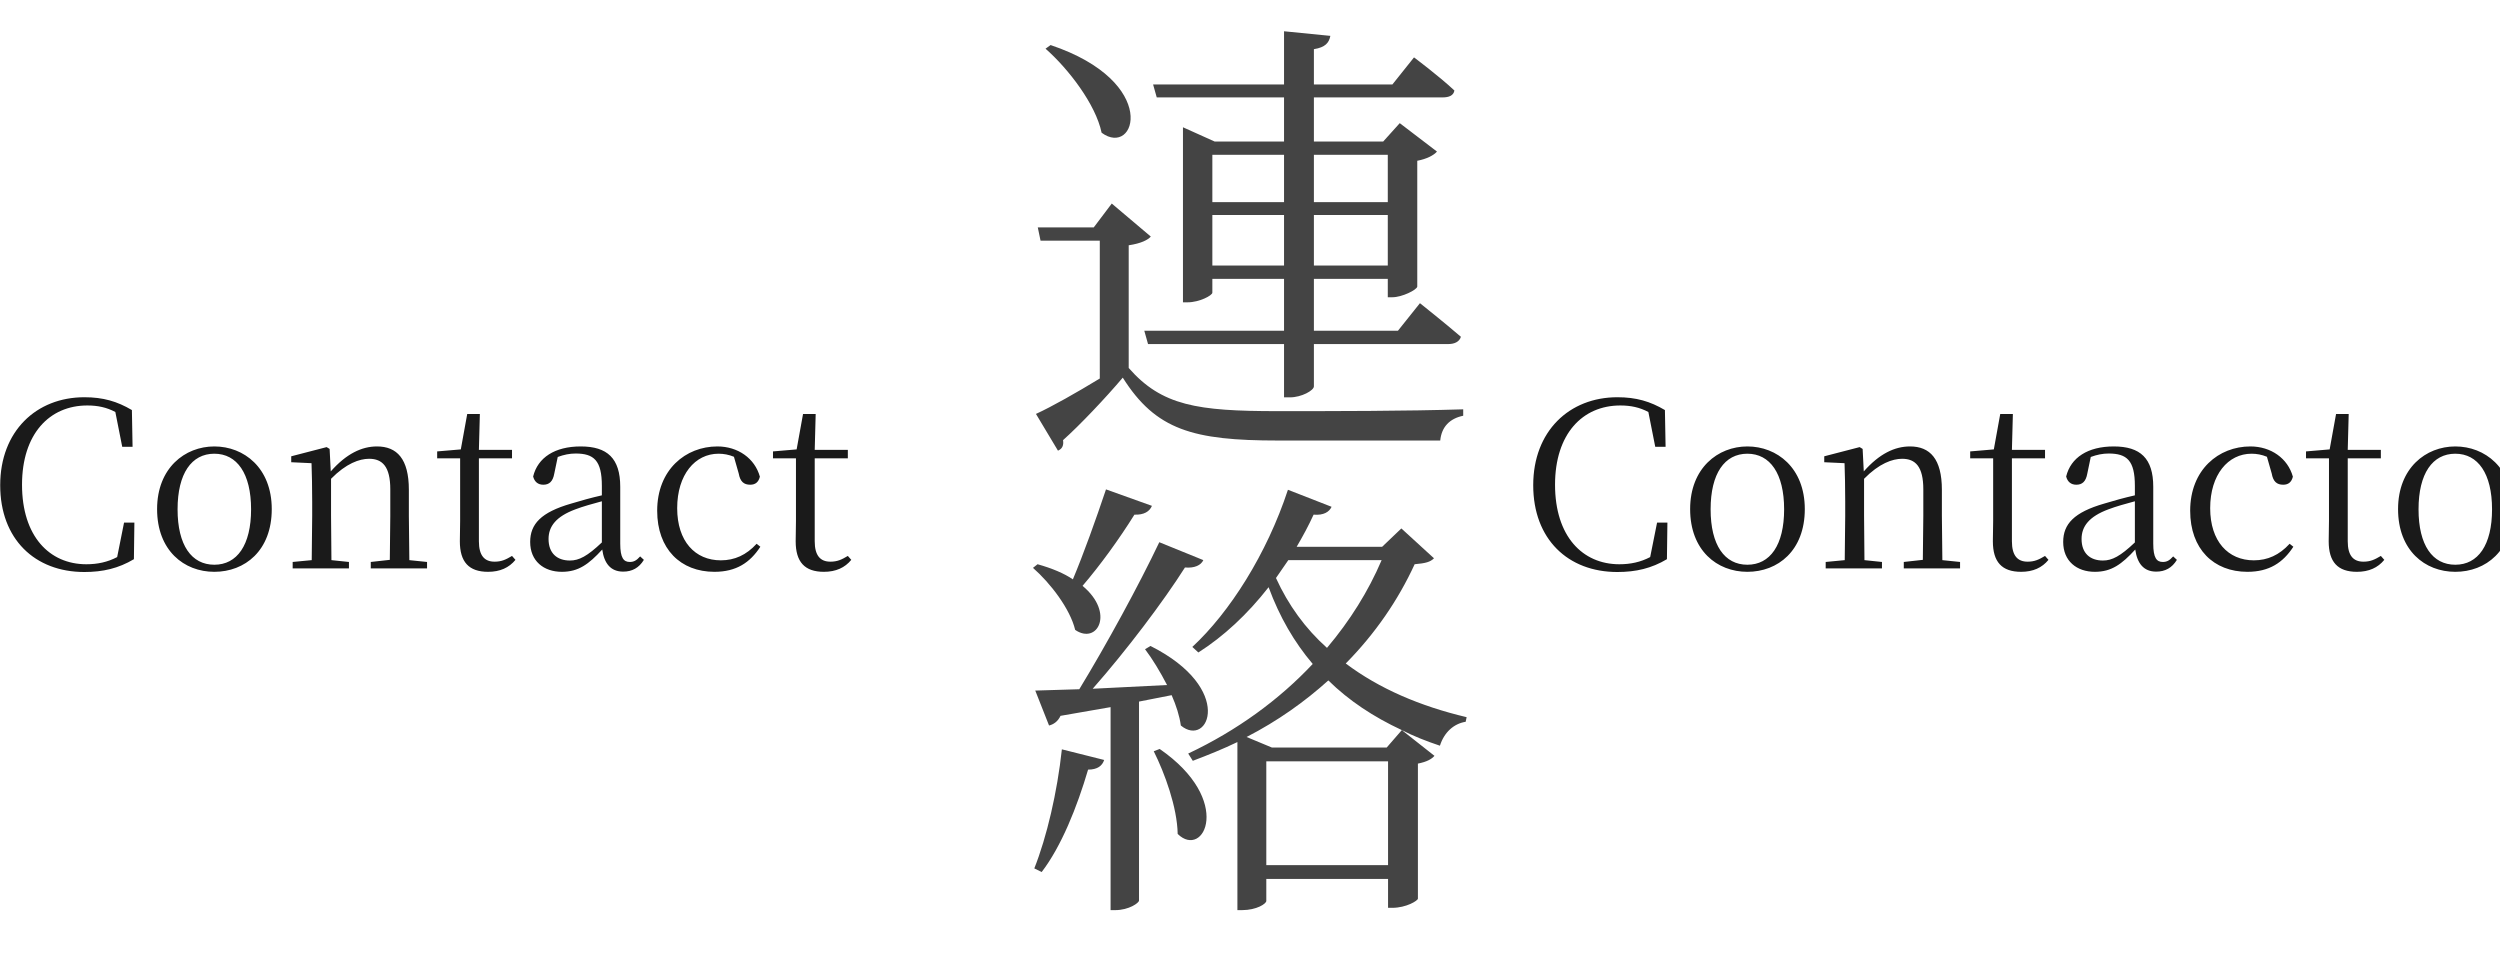
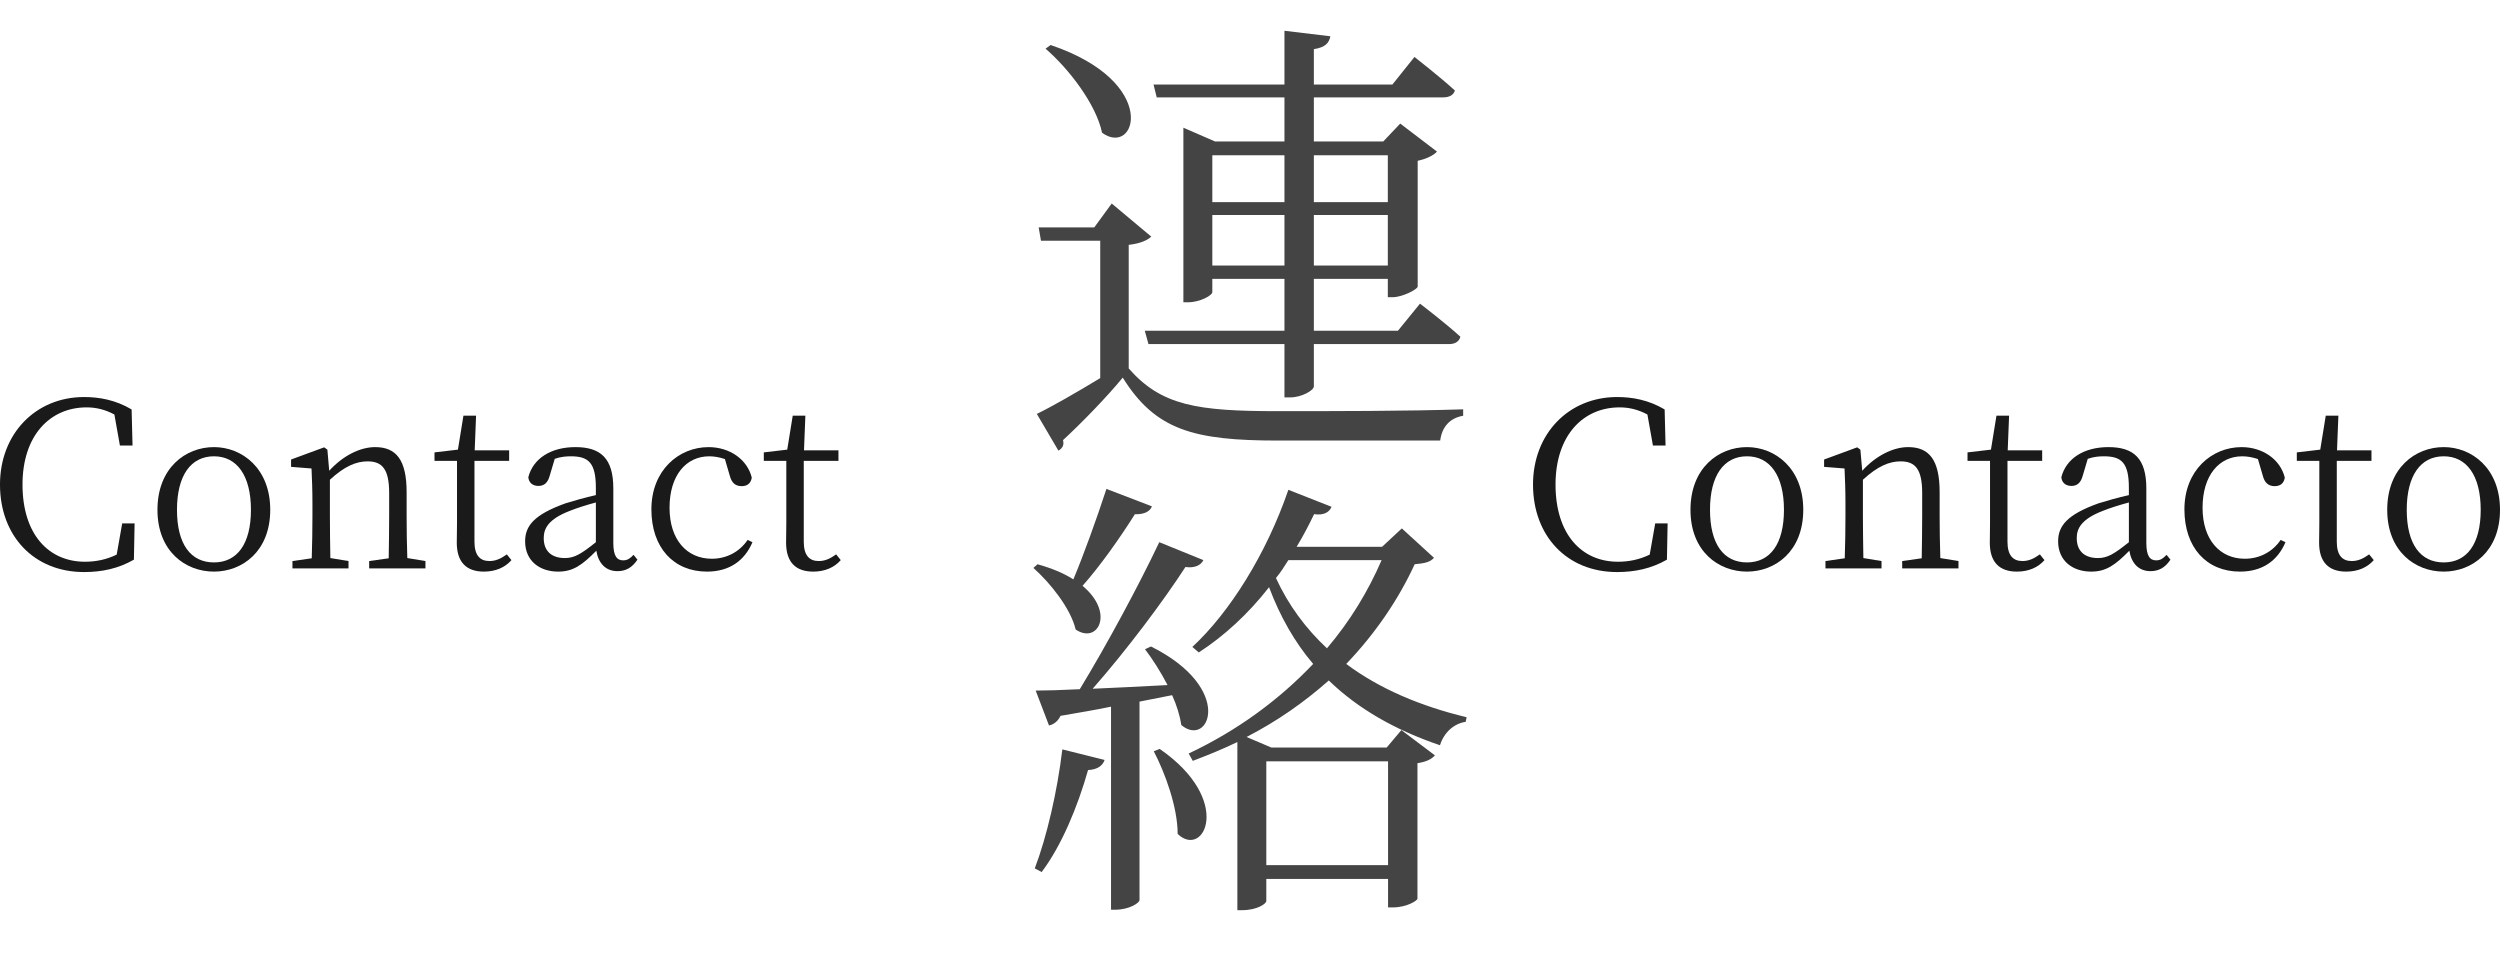
<svg xmlns="http://www.w3.org/2000/svg" width="115.184mm" height="44.65mm" viewBox="0 0 408.132 158.207" id="svg2" version="1.1">
  <defs id="defs4" />
  <g id="layer1" transform="translate(-186.3774,-374.4547)">
-     <text xml:space="preserve" style="font-style:normal;font-variant:normal;font-weight:normal;font-stretch:normal;font-size:20px;line-height:125%;font-family:FontAwesome;-inkscape-font-specification:'FontAwesome, Normal';text-align:start;letter-spacing:0px;word-spacing:0px;writing-mode:lr-tb;text-anchor:start;fill:#1a1a1a;fill-opacity:1;stroke:none;stroke-width:1px;stroke-linecap:butt;stroke-linejoin:miter;stroke-opacity:1;" x="184.315" y="467.246" id="text6658">
-       <tspan id="tspan6660" x="184.315" y="467.246" style="font-style:normal;font-variant:normal;font-weight:normal;font-stretch:normal;font-size:37.5px;font-family:'Noto Serif CJK JP';-inkscape-font-specification:'Noto Serif CJK JP';fill:#1a1a1a;fill-opacity:1;">Contact</tspan>
-     </text>
-     <text xml:space="preserve" style="font-style:normal;font-variant:normal;font-weight:normal;font-stretch:normal;font-size:20px;line-height:125%;font-family:FontAwesome;-inkscape-font-specification:'FontAwesome, Normal';text-align:start;letter-spacing:0px;word-spacing:0px;writing-mode:lr-tb;text-anchor:start;fill:#444444;fill-opacity:1;stroke:none;stroke-width:1px;stroke-linecap:butt;stroke-linejoin:miter;stroke-opacity:1;" x="352.718" y="442.402" id="text6662">
-       <tspan id="tspan6664" x="352.718" y="442.402" style="font-style:normal;font-variant:normal;font-weight:normal;font-stretch:normal;font-size:75px;font-family:'Noto Serif CJK JP';-inkscape-font-specification:'Noto Serif CJK JP';fill:#444444;fill-opacity:1;">連</tspan>
-       <tspan x="352.718" y="536.152" style="font-style:normal;font-variant:normal;font-weight:normal;font-stretch:normal;font-size:75px;font-family:'Noto Serif CJK JP';-inkscape-font-specification:'Noto Serif CJK JP';fill:#444444;fill-opacity:1;" id="tspan6670" />
-     </text>
-     <text id="text6666" y="467.246" x="434.585" style="font-style:normal;font-variant:normal;font-weight:normal;font-stretch:normal;font-size:20px;line-height:125%;font-family:FontAwesome;-inkscape-font-specification:'FontAwesome, Normal';text-align:start;letter-spacing:0px;word-spacing:0px;writing-mode:lr-tb;text-anchor:start;fill:#1a1a1a;fill-opacity:1;stroke:none;stroke-width:1px;stroke-linecap:butt;stroke-linejoin:miter;stroke-opacity:1;" xml:space="preserve">
-       <tspan style="font-style:normal;font-variant:normal;font-weight:normal;font-stretch:normal;font-size:37.5px;font-family:'Noto Serif CJK JP';-inkscape-font-specification:'Noto Serif CJK JP';fill:#1a1a1a;fill-opacity:1;" y="467.246" x="434.585" id="tspan6668">Contacto</tspan>
-     </text>
-     <text xml:space="preserve" style="font-style:normal;font-variant:normal;font-weight:normal;font-stretch:normal;font-size:20px;line-height:125%;font-family:FontAwesome;-inkscape-font-specification:'FontAwesome, Normal';text-align:start;letter-spacing:0px;word-spacing:0px;writing-mode:lr-tb;text-anchor:start;fill:#444444;fill-opacity:1;stroke:none;stroke-width:1px;stroke-linecap:butt;stroke-linejoin:miter;stroke-opacity:1;" x="352.231" y="517.193" id="text6672">
-       <tspan id="tspan6674" x="352.231" y="517.193" style="font-style:normal;font-variant:normal;font-weight:normal;font-stretch:normal;font-size:75px;font-family:'Noto Serif CJK JP';-inkscape-font-specification:'Noto Serif CJK JP';fill:#444444;fill-opacity:1;">絡</tspan>
-     </text>
+     <g style="font-style:normal;font-variant:normal;font-weight:normal;font-stretch:normal;font-size:20px;line-height:125%;font-family:FontAwesome;-inkscape-font-specification:'FontAwesome, Normal';text-align:start;letter-spacing:0px;word-spacing:0px;writing-mode:lr-tb;text-anchor:start;fill:#1a1a1a;fill-opacity:1;stroke:none;stroke-width:1px;stroke-linecap:butt;stroke-linejoin:miter;stroke-opacity:1" id="text6658">
+       <path d="m 206.327,459.896 -0.9,5.1 c -1.688,0.825 -3.45,1.163 -5.175,1.163 -5.963,0 -10.2,-4.5 -10.2,-12.6 0,-8.025 4.5,-12.6 10.463,-12.6 1.5,0 3,0.338 4.537,1.163 l 0.9,5.062 2.062,0 -0.15,-5.888 c -2.663,-1.575 -5.325,-2.025 -7.763,-2.025 -7.912,0 -13.725,6 -13.725,14.287 0,8.4 5.55,14.287 13.725,14.287 2.888,0 5.588,-0.562 8.137,-2.025 l 0.113,-5.925 -2.025,0 z" style="font-style:normal;font-variant:normal;font-weight:normal;font-stretch:normal;font-size:37.5px;font-family:'Noto Serif CJK JP';-inkscape-font-specification:'Noto Serif CJK JP';fill:#1a1a1a;fill-opacity:1" id="path7311" />
+       <path d="m 221.307,467.771 c 4.612,0 9.188,-3.3 9.188,-10.088 0,-6.825 -4.65,-10.238 -9.188,-10.238 -4.65,0 -9.225,3.413 -9.225,10.238 0,6.787 4.575,10.088 9.225,10.088 z m 0,-1.5 c -3.788,0 -6.037,-2.962 -6.037,-8.588 0,-5.588 2.25,-8.738 6.037,-8.738 3.75,0 6.037,3.15 6.037,8.738 0,5.625 -2.288,8.588 -6.037,8.588 z" style="font-style:normal;font-variant:normal;font-weight:normal;font-stretch:normal;font-size:37.5px;font-family:'Noto Serif CJK JP';-inkscape-font-specification:'Noto Serif CJK JP';fill:#1a1a1a;fill-opacity:1" id="path7313" />
+       <path d="m 252.873,465.558 c -0.075,-2.062 -0.113,-4.912 -0.113,-6.862 l 0,-3.9 c 0,-5.287 -1.725,-7.35 -5.138,-7.35 -2.513,0 -5.325,1.462 -7.5,3.862 l -0.3,-3.45 -0.525,-0.375 -5.4,1.988 0,1.2 3.337,0.263 c 0.075,1.762 0.15,3.337 0.15,5.7 l 0,2.062 c 0,1.913 -0.037,4.8 -0.113,6.9 l -3.15,0.45 0,1.2 9.15,0 0,-1.2 -2.962,-0.487 c -0.037,-2.062 -0.075,-4.95 -0.075,-6.862 l 0,-5.925 c 2.4,-2.212 4.312,-3 6.15,-3 2.4,0 3.525,1.275 3.525,5.175 l 0,3.75 c 0,1.95 -0.037,4.838 -0.075,6.9 l -3.188,0.45 0,1.2 9.188,0 0,-1.2 -2.962,-0.487 z" style="font-style:normal;font-variant:normal;font-weight:normal;font-stretch:normal;font-size:37.5px;font-family:'Noto Serif CJK JP';-inkscape-font-specification:'Noto Serif CJK JP';fill:#1a1a1a;fill-opacity:1" id="path7315" />
+       <path d="m 269.123,464.958 c -1.05,0.75 -1.875,1.087 -2.85,1.087 -1.538,0 -2.438,-0.938 -2.438,-3.15 l 0,-13.2 5.662,0 0,-1.725 -5.625,0 0.225,-5.662 -2.062,0 -0.9,5.55 -3.825,0.45 0,1.387 3.675,0 0,10.088 c 0,1.462 -0.037,2.325 -0.037,3.263 0,3.188 1.575,4.725 4.425,4.725 1.913,0 3.45,-0.675 4.5,-1.875 l -0.75,-0.938 z" style="font-style:normal;font-variant:normal;font-weight:normal;font-stretch:normal;font-size:37.5px;font-family:'Noto Serif CJK JP';-inkscape-font-specification:'Noto Serif CJK JP';fill:#1a1a1a;fill-opacity:1" id="path7317" />
+       <path d="m 283.655,462.971 c -2.4,1.913 -3.487,2.587 -5.062,2.587 -2.025,0 -3.45,-1.012 -3.45,-3.263 0,-1.5 0.675,-3.075 4.312,-4.463 1.012,-0.412 2.663,-0.938 4.2,-1.35 l 0,6.487 z m 6.15,2.062 c -0.562,0.6 -1.012,0.9 -1.688,0.9 -1.012,0 -1.613,-0.675 -1.613,-2.85 l 0,-8.887 c 0,-4.875 -2.025,-6.75 -6.188,-6.75 -3.975,0 -6.9,1.837 -7.688,4.912 0.075,0.9 0.713,1.425 1.65,1.425 0.975,0 1.538,-0.562 1.837,-1.65 l 0.825,-2.775 c 0.975,-0.338 1.837,-0.412 2.625,-0.412 2.85,0 4.088,1.012 4.088,5.138 l 0,1.2 c -1.725,0.375 -3.525,0.9 -4.987,1.35 -5.1,1.837 -6.562,3.675 -6.562,6.188 0,3.225 2.4,4.95 5.4,4.95 2.438,0 3.938,-1.087 6.225,-3.413 0.338,2.062 1.538,3.337 3.45,3.337 1.312,0 2.362,-0.525 3.263,-1.875 l -0.637,-0.787 z" style="font-style:normal;font-variant:normal;font-weight:normal;font-stretch:normal;font-size:37.5px;font-family:'Noto Serif CJK JP';-inkscape-font-specification:'Noto Serif CJK JP';fill:#1a1a1a;fill-opacity:1" id="path7319" />
+       <path d="m 308.432,462.596 c -1.35,1.988 -3.487,3.075 -5.85,3.075 -4.05,0 -6.9,-3.075 -6.9,-8.325 0,-5.287 2.7,-8.4 6.487,-8.4 0.787,0 1.65,0.15 2.55,0.45 l 0.825,2.812 c 0.263,0.938 0.787,1.613 1.913,1.613 0.9,0 1.5,-0.45 1.65,-1.387 -0.713,-2.962 -3.6,-4.987 -7.05,-4.987 -4.875,0 -9.338,3.788 -9.338,10.162 0,6.225 3.6,10.162 9.075,10.162 3.675,0 6.15,-1.8 7.425,-4.8 l -0.787,-0.375 z" style="font-style:normal;font-variant:normal;font-weight:normal;font-stretch:normal;font-size:37.5px;font-family:'Noto Serif CJK JP';-inkscape-font-specification:'Noto Serif CJK JP';fill:#1a1a1a;fill-opacity:1" id="path7321" />
+       <path d="m 322.883,464.958 c -1.05,0.75 -1.875,1.087 -2.85,1.087 -1.538,0 -2.438,-0.938 -2.438,-3.15 l 0,-13.2 5.662,0 0,-1.725 -5.625,0 0.225,-5.662 -2.062,0 -0.9,5.55 -3.825,0.45 0,1.387 3.675,0 0,10.088 c 0,1.462 -0.037,2.325 -0.037,3.263 0,3.188 1.575,4.725 4.425,4.725 1.913,0 3.45,-0.675 4.5,-1.875 l -0.75,-0.938 z" style="font-style:normal;font-variant:normal;font-weight:normal;font-stretch:normal;font-size:37.5px;font-family:'Noto Serif CJK JP';-inkscape-font-specification:'Noto Serif CJK JP';fill:#1a1a1a;fill-opacity:1" id="path7323" />
+     </g>
+     <g style="font-style:normal;font-variant:normal;font-weight:normal;font-stretch:normal;font-size:20px;line-height:125%;font-family:FontAwesome;-inkscape-font-specification:'FontAwesome, Normal';text-align:start;letter-spacing:0px;word-spacing:0px;writing-mode:lr-tb;text-anchor:start;fill:#444444;fill-opacity:1;stroke:none;stroke-width:1px;stroke-linecap:butt;stroke-linejoin:miter;stroke-opacity:1" id="text6662">
+       <path d="m 412.943,399.802 0,7.65 -12.075,0 0,-7.65 12.075,0 z m -12.075,18 0,-8.25 12.075,0 0,8.25 -12.075,0 z m -16.575,0 0,-8.25 11.775,0 0,8.25 -11.775,0 z m 11.775,-18 0,7.65 -11.775,0 0,-7.65 11.775,0 z m -20.85,-9.45 20.85,0 0,7.2 -11.325,0 -5.175,-2.25 0,28.5 0.75,0 c 1.95,0 3.975,-1.125 3.975,-1.65 l 0,-2.175 11.775,0 0,8.475 -22.8,0 0.6,2.175 22.2,0 0,8.7 0.975,0 c 1.8,0 3.825,-1.125 3.825,-1.8 l 0,-6.9 22.05,0 c 0.975,0 1.65,-0.375 1.875,-1.2 -2.55,-2.325 -6.6,-5.4 -6.6,-5.4 l -3.6,4.425 -13.725,0 0,-8.475 12.075,0 0,3 0.75,0 c 1.65,0 4.05,-1.275 4.125,-1.725 l 0,-20.55 c 1.425,-0.3 2.625,-0.9 3.15,-1.5 l -6,-4.575 -2.775,2.925 -11.325,0 0,-7.2 21.075,0 c 1.05,0 1.725,-0.375 1.95,-1.125 -2.55,-2.325 -6.6,-5.475 -6.6,-5.475 l -3.6,4.5 -12.825,0 0,-5.775 c 1.95,-0.3 2.475,-1.05 2.7,-2.1 l -7.5,-0.9 0,8.775 -21.375,0 0.525,2.1 z m -18.15,-7.95 c 3.825,3.3 8.25,9.075 9.225,13.725 5.55,4.05 9.6,-8.25 -8.4,-14.325 l -0.825,0.6 z m 13.575,32.025 c 2.025,-0.225 3.15,-0.825 3.675,-1.35 l -6.45,-5.4 -2.85,3.9 -9.075,0 0.375,2.175 9.675,0 0,22.425 c -3.825,2.325 -7.875,4.65 -10.35,5.85 l 3.525,6 c 0.6,-0.375 0.975,-0.825 0.75,-1.725 2.7,-2.475 7.05,-6.9 9.75,-10.2 5.325,8.55 11.55,10.275 25.35,10.275 l 26.475,0 c 0.3,-2.25 1.575,-3.675 3.75,-4.05 l 0,-1.05 c -9.15,0.3 -21.225,0.3 -30.3,0.3 -13.125,0 -18.975,-0.9 -24.3,-6.975 l 0,-20.175 z" style="font-style:normal;font-variant:normal;font-weight:normal;font-stretch:normal;font-size:75px;font-family:'Noto Serif CJK JP';-inkscape-font-specification:'Noto Serif CJK JP';fill:#444444;fill-opacity:1" id="path7326" />
+     </g>
+     <g style="font-style:normal;font-variant:normal;font-weight:normal;font-stretch:normal;font-size:20px;line-height:125%;font-family:FontAwesome;-inkscape-font-specification:'FontAwesome, Normal';text-align:start;letter-spacing:0px;word-spacing:0px;writing-mode:lr-tb;text-anchor:start;fill:#1a1a1a;fill-opacity:1;stroke:none;stroke-width:1px;stroke-linecap:butt;stroke-linejoin:miter;stroke-opacity:1" id="text6666">
+       <path d="m 456.597,459.896 -0.9,5.1 c -1.688,0.825 -3.45,1.163 -5.175,1.163 -5.963,0 -10.2,-4.5 -10.2,-12.6 0,-8.025 4.5,-12.6 10.463,-12.6 1.5,0 3,0.338 4.537,1.163 l 0.9,5.062 2.062,0 -0.15,-5.888 c -2.663,-1.575 -5.325,-2.025 -7.763,-2.025 -7.912,0 -13.725,6 -13.725,14.287 0,8.4 5.55,14.287 13.725,14.287 2.888,0 5.588,-0.562 8.137,-2.025 l 0.113,-5.925 -2.025,0 z" style="font-style:normal;font-variant:normal;font-weight:normal;font-stretch:normal;font-size:37.5px;font-family:'Noto Serif CJK JP';-inkscape-font-specification:'Noto Serif CJK JP';fill:#1a1a1a;fill-opacity:1" id="path7294" />
+       <path d="m 471.577,467.771 c 4.612,0 9.188,-3.3 9.188,-10.088 0,-6.825 -4.65,-10.238 -9.188,-10.238 -4.65,0 -9.225,3.413 -9.225,10.238 0,6.787 4.575,10.088 9.225,10.088 z m 0,-1.5 c -3.788,0 -6.037,-2.962 -6.037,-8.588 0,-5.588 2.25,-8.738 6.037,-8.738 3.75,0 6.037,3.15 6.037,8.738 0,5.625 -2.288,8.588 -6.037,8.588 z" style="font-style:normal;font-variant:normal;font-weight:normal;font-stretch:normal;font-size:37.5px;font-family:'Noto Serif CJK JP';-inkscape-font-specification:'Noto Serif CJK JP';fill:#1a1a1a;fill-opacity:1" id="path7296" />
+       <path d="m 503.142,465.558 c -0.075,-2.062 -0.113,-4.912 -0.113,-6.862 l 0,-3.9 c 0,-5.287 -1.725,-7.35 -5.138,-7.35 -2.513,0 -5.325,1.462 -7.5,3.862 l -0.3,-3.45 -0.525,-0.375 -5.4,1.988 0,1.2 3.337,0.263 c 0.075,1.762 0.15,3.337 0.15,5.7 l 0,2.062 c 0,1.913 -0.037,4.8 -0.113,6.9 l -3.15,0.45 0,1.2 9.15,0 0,-1.2 -2.962,-0.487 c -0.037,-2.062 -0.075,-4.95 -0.075,-6.862 l 0,-5.925 c 2.4,-2.212 4.312,-3 6.15,-3 2.4,0 3.525,1.275 3.525,5.175 l 0,3.75 c 0,1.95 -0.037,4.838 -0.075,6.9 l -3.188,0.45 0,1.2 9.188,0 0,-1.2 -2.962,-0.487 z" style="font-style:normal;font-variant:normal;font-weight:normal;font-stretch:normal;font-size:37.5px;font-family:'Noto Serif CJK JP';-inkscape-font-specification:'Noto Serif CJK JP';fill:#1a1a1a;fill-opacity:1" id="path7298" />
+       <path d="m 519.393,464.958 c -1.05,0.75 -1.875,1.087 -2.85,1.087 -1.538,0 -2.438,-0.938 -2.438,-3.15 l 0,-13.2 5.662,0 0,-1.725 -5.625,0 0.225,-5.662 -2.062,0 -0.9,5.55 -3.825,0.45 0,1.387 3.675,0 0,10.088 c 0,1.462 -0.037,2.325 -0.037,3.263 0,3.188 1.575,4.725 4.425,4.725 1.913,0 3.45,-0.675 4.5,-1.875 l -0.75,-0.938 z" style="font-style:normal;font-variant:normal;font-weight:normal;font-stretch:normal;font-size:37.5px;font-family:'Noto Serif CJK JP';-inkscape-font-specification:'Noto Serif CJK JP';fill:#1a1a1a;fill-opacity:1" id="path7300" />
+       <path d="m 533.924,462.971 c -2.4,1.913 -3.487,2.587 -5.062,2.587 -2.025,0 -3.45,-1.012 -3.45,-3.263 0,-1.5 0.675,-3.075 4.312,-4.463 1.012,-0.412 2.663,-0.938 4.2,-1.35 l 0,6.487 z m 6.15,2.062 c -0.562,0.6 -1.012,0.9 -1.688,0.9 -1.012,0 -1.613,-0.675 -1.613,-2.85 l 0,-8.887 c 0,-4.875 -2.025,-6.75 -6.188,-6.75 -3.975,0 -6.9,1.837 -7.688,4.912 0.075,0.9 0.713,1.425 1.65,1.425 0.975,0 1.538,-0.562 1.837,-1.65 l 0.825,-2.775 c 0.975,-0.338 1.837,-0.412 2.625,-0.412 2.85,0 4.088,1.012 4.088,5.138 l 0,1.2 c -1.725,0.375 -3.525,0.9 -4.987,1.35 -5.1,1.837 -6.562,3.675 -6.562,6.188 0,3.225 2.4,4.95 5.4,4.95 2.438,0 3.938,-1.087 6.225,-3.413 0.338,2.062 1.538,3.337 3.45,3.337 1.312,0 2.362,-0.525 3.263,-1.875 l -0.637,-0.787 z" style="font-style:normal;font-variant:normal;font-weight:normal;font-stretch:normal;font-size:37.5px;font-family:'Noto Serif CJK JP';-inkscape-font-specification:'Noto Serif CJK JP';fill:#1a1a1a;fill-opacity:1" id="path7302" />
+       <path d="m 558.702,462.596 c -1.35,1.988 -3.487,3.075 -5.85,3.075 -4.05,0 -6.9,-3.075 -6.9,-8.325 0,-5.287 2.7,-8.4 6.487,-8.4 0.787,0 1.65,0.15 2.55,0.45 l 0.825,2.812 c 0.263,0.938 0.787,1.613 1.913,1.613 0.9,0 1.5,-0.45 1.65,-1.387 -0.713,-2.962 -3.6,-4.987 -7.05,-4.987 -4.875,0 -9.338,3.788 -9.338,10.162 0,6.225 3.6,10.162 9.075,10.162 3.675,0 6.15,-1.8 7.425,-4.8 l -0.787,-0.375 z" style="font-style:normal;font-variant:normal;font-weight:normal;font-stretch:normal;font-size:37.5px;font-family:'Noto Serif CJK JP';-inkscape-font-specification:'Noto Serif CJK JP';fill:#1a1a1a;fill-opacity:1" id="path7304" />
+       <path d="m 573.152,464.958 c -1.05,0.75 -1.875,1.087 -2.85,1.087 -1.538,0 -2.438,-0.938 -2.438,-3.15 l 0,-13.2 5.662,0 0,-1.725 -5.625,0 0.225,-5.662 -2.062,0 -0.9,5.55 -3.825,0.45 0,1.387 3.675,0 0,10.088 c 0,1.462 -0.037,2.325 -0.037,3.263 0,3.188 1.575,4.725 4.425,4.725 1.913,0 3.45,-0.675 4.5,-1.875 l -0.75,-0.938 z" style="font-style:normal;font-variant:normal;font-weight:normal;font-stretch:normal;font-size:37.5px;font-family:'Noto Serif CJK JP';-inkscape-font-specification:'Noto Serif CJK JP';fill:#1a1a1a;fill-opacity:1" id="path7306" />
+       <path d="m 585.322,467.771 c 4.612,0 9.188,-3.3 9.188,-10.088 0,-6.825 -4.65,-10.238 -9.188,-10.238 -4.65,0 -9.225,3.413 -9.225,10.238 0,6.787 4.575,10.088 9.225,10.088 z m 0,-1.5 c -3.788,0 -6.037,-2.962 -6.037,-8.588 0,-5.588 2.25,-8.738 6.037,-8.738 3.75,0 6.037,3.15 6.037,8.738 0,5.625 -2.288,8.588 -6.037,8.588 z" style="font-style:normal;font-variant:normal;font-weight:normal;font-stretch:normal;font-size:37.5px;font-family:'Noto Serif CJK JP';-inkscape-font-specification:'Noto Serif CJK JP';fill:#1a1a1a;fill-opacity:1" id="path7308" />
+     </g>
+     <g style="font-style:normal;font-variant:normal;font-weight:normal;font-stretch:normal;font-size:20px;line-height:125%;font-family:FontAwesome;-inkscape-font-specification:'FontAwesome, Normal';text-align:start;letter-spacing:0px;word-spacing:0px;writing-mode:lr-tb;text-anchor:start;fill:#444444;fill-opacity:1;stroke:none;stroke-width:1px;stroke-linecap:butt;stroke-linejoin:miter;stroke-opacity:1" id="text6672">
+       <path d="m 367.006,454.268 c -1.65,5.025 -3.675,10.65 -5.4,14.775 -1.5,-0.975 -3.45,-1.8 -5.85,-2.475 l -0.675,0.6 c 2.775,2.475 6.075,6.6 6.9,10.05 3.6,2.475 6.45,-2.7 1.125,-7.125 2.85,-3.225 6,-7.65 8.55,-11.7 1.5,0.075 2.475,-0.45 2.775,-1.275 l -7.425,-2.85 z m -10.575,62.55 c 3.225,-4.275 5.85,-10.575 7.575,-16.65 1.575,-0.075 2.4,-0.75 2.7,-1.65 l -6.9,-1.725 c -0.825,6.9 -2.55,14.325 -4.5,19.425 l 1.125,0.6 z m 21.3,-28.875 c 0.75,1.65 1.275,3.375 1.5,4.875 4.5,3.825 8.85,-5.925 -4.95,-12.825 l -0.975,0.45 c 1.2,1.575 2.55,3.675 3.675,5.85 -4.35,0.225 -8.55,0.45 -12.225,0.6 5.55,-6.3 11.55,-14.325 15.15,-19.875 1.5,0.225 2.55,-0.3 2.925,-1.125 l -7.2,-2.925 c -3.3,6.975 -8.55,16.725 -12.975,24 -3,0.15 -5.55,0.225 -7.2,0.225 l 2.175,5.7 c 0.675,-0.15 1.425,-0.6 1.875,-1.575 3,-0.525 5.775,-0.975 8.25,-1.5 l 0,33.15 0.675,0 c 2.325,0 3.975,-1.125 3.975,-1.575 l 0,-32.4 5.325,-1.05 z m -3,9.15 c 1.875,3.6 3.9,9.15 3.9,13.5 4.275,4.125 9.225,-5.475 -2.925,-13.875 l -0.975,0.375 z m 37.2,-31.2 c -2.175,5.025 -5.1,9.9 -8.925,14.4 -3.45,-3.225 -6.3,-7.05 -8.325,-11.475 0.75,-0.9 1.425,-1.95 2.025,-2.925 l 15.225,0 z m 1.05,32.85 0,16.95 -19.875,0 0,-16.95 19.875,0 z m 2.25,-38.025 -3.225,3 -13.95,0 c 1.05,-1.725 1.95,-3.45 2.85,-5.325 1.575,0.225 2.475,-0.3 2.85,-1.2 l -7.05,-2.775 c -3.6,10.5 -9.6,20.025 -15.675,25.65 l 1.05,0.9 c 4.05,-2.625 8.025,-6.225 11.475,-10.65 1.8,4.8 4.2,9 7.2,12.525 -5.55,5.85 -12.375,10.875 -20.325,14.625 l 0.675,1.2 c 2.55,-0.975 4.95,-1.95 7.275,-3.075 l 0,27.45 0.75,0 c 2.475,0 3.975,-1.05 3.975,-1.5 l 0,-3.6 19.875,0 0,4.65 0.75,0 c 2.325,0 4.05,-1.125 4.05,-1.425 l 0,-22.125 c 1.5,-0.225 2.325,-0.675 2.85,-1.275 l -5.475,-4.125 -2.4,2.85 -18.825,0 -4.05,-1.725 c 5.1,-2.625 9.525,-5.775 13.425,-9.225 4.8,4.65 10.875,8.1 18.15,10.575 0.675,-2.1 2.25,-3.525 4.2,-3.825 l 0.15,-0.75 c -7.5,-1.8 -14.25,-4.65 -19.65,-8.7 4.725,-4.95 8.475,-10.425 11.175,-16.275 1.725,-0.15 2.55,-0.375 3.15,-1.05 l -5.25,-4.8 z" style="font-style:normal;font-variant:normal;font-weight:normal;font-stretch:normal;font-size:75px;font-family:'Noto Serif CJK JP';-inkscape-font-specification:'Noto Serif CJK JP';fill:#444444;fill-opacity:1" id="path7329" />
+     </g>
  </g>
</svg>
